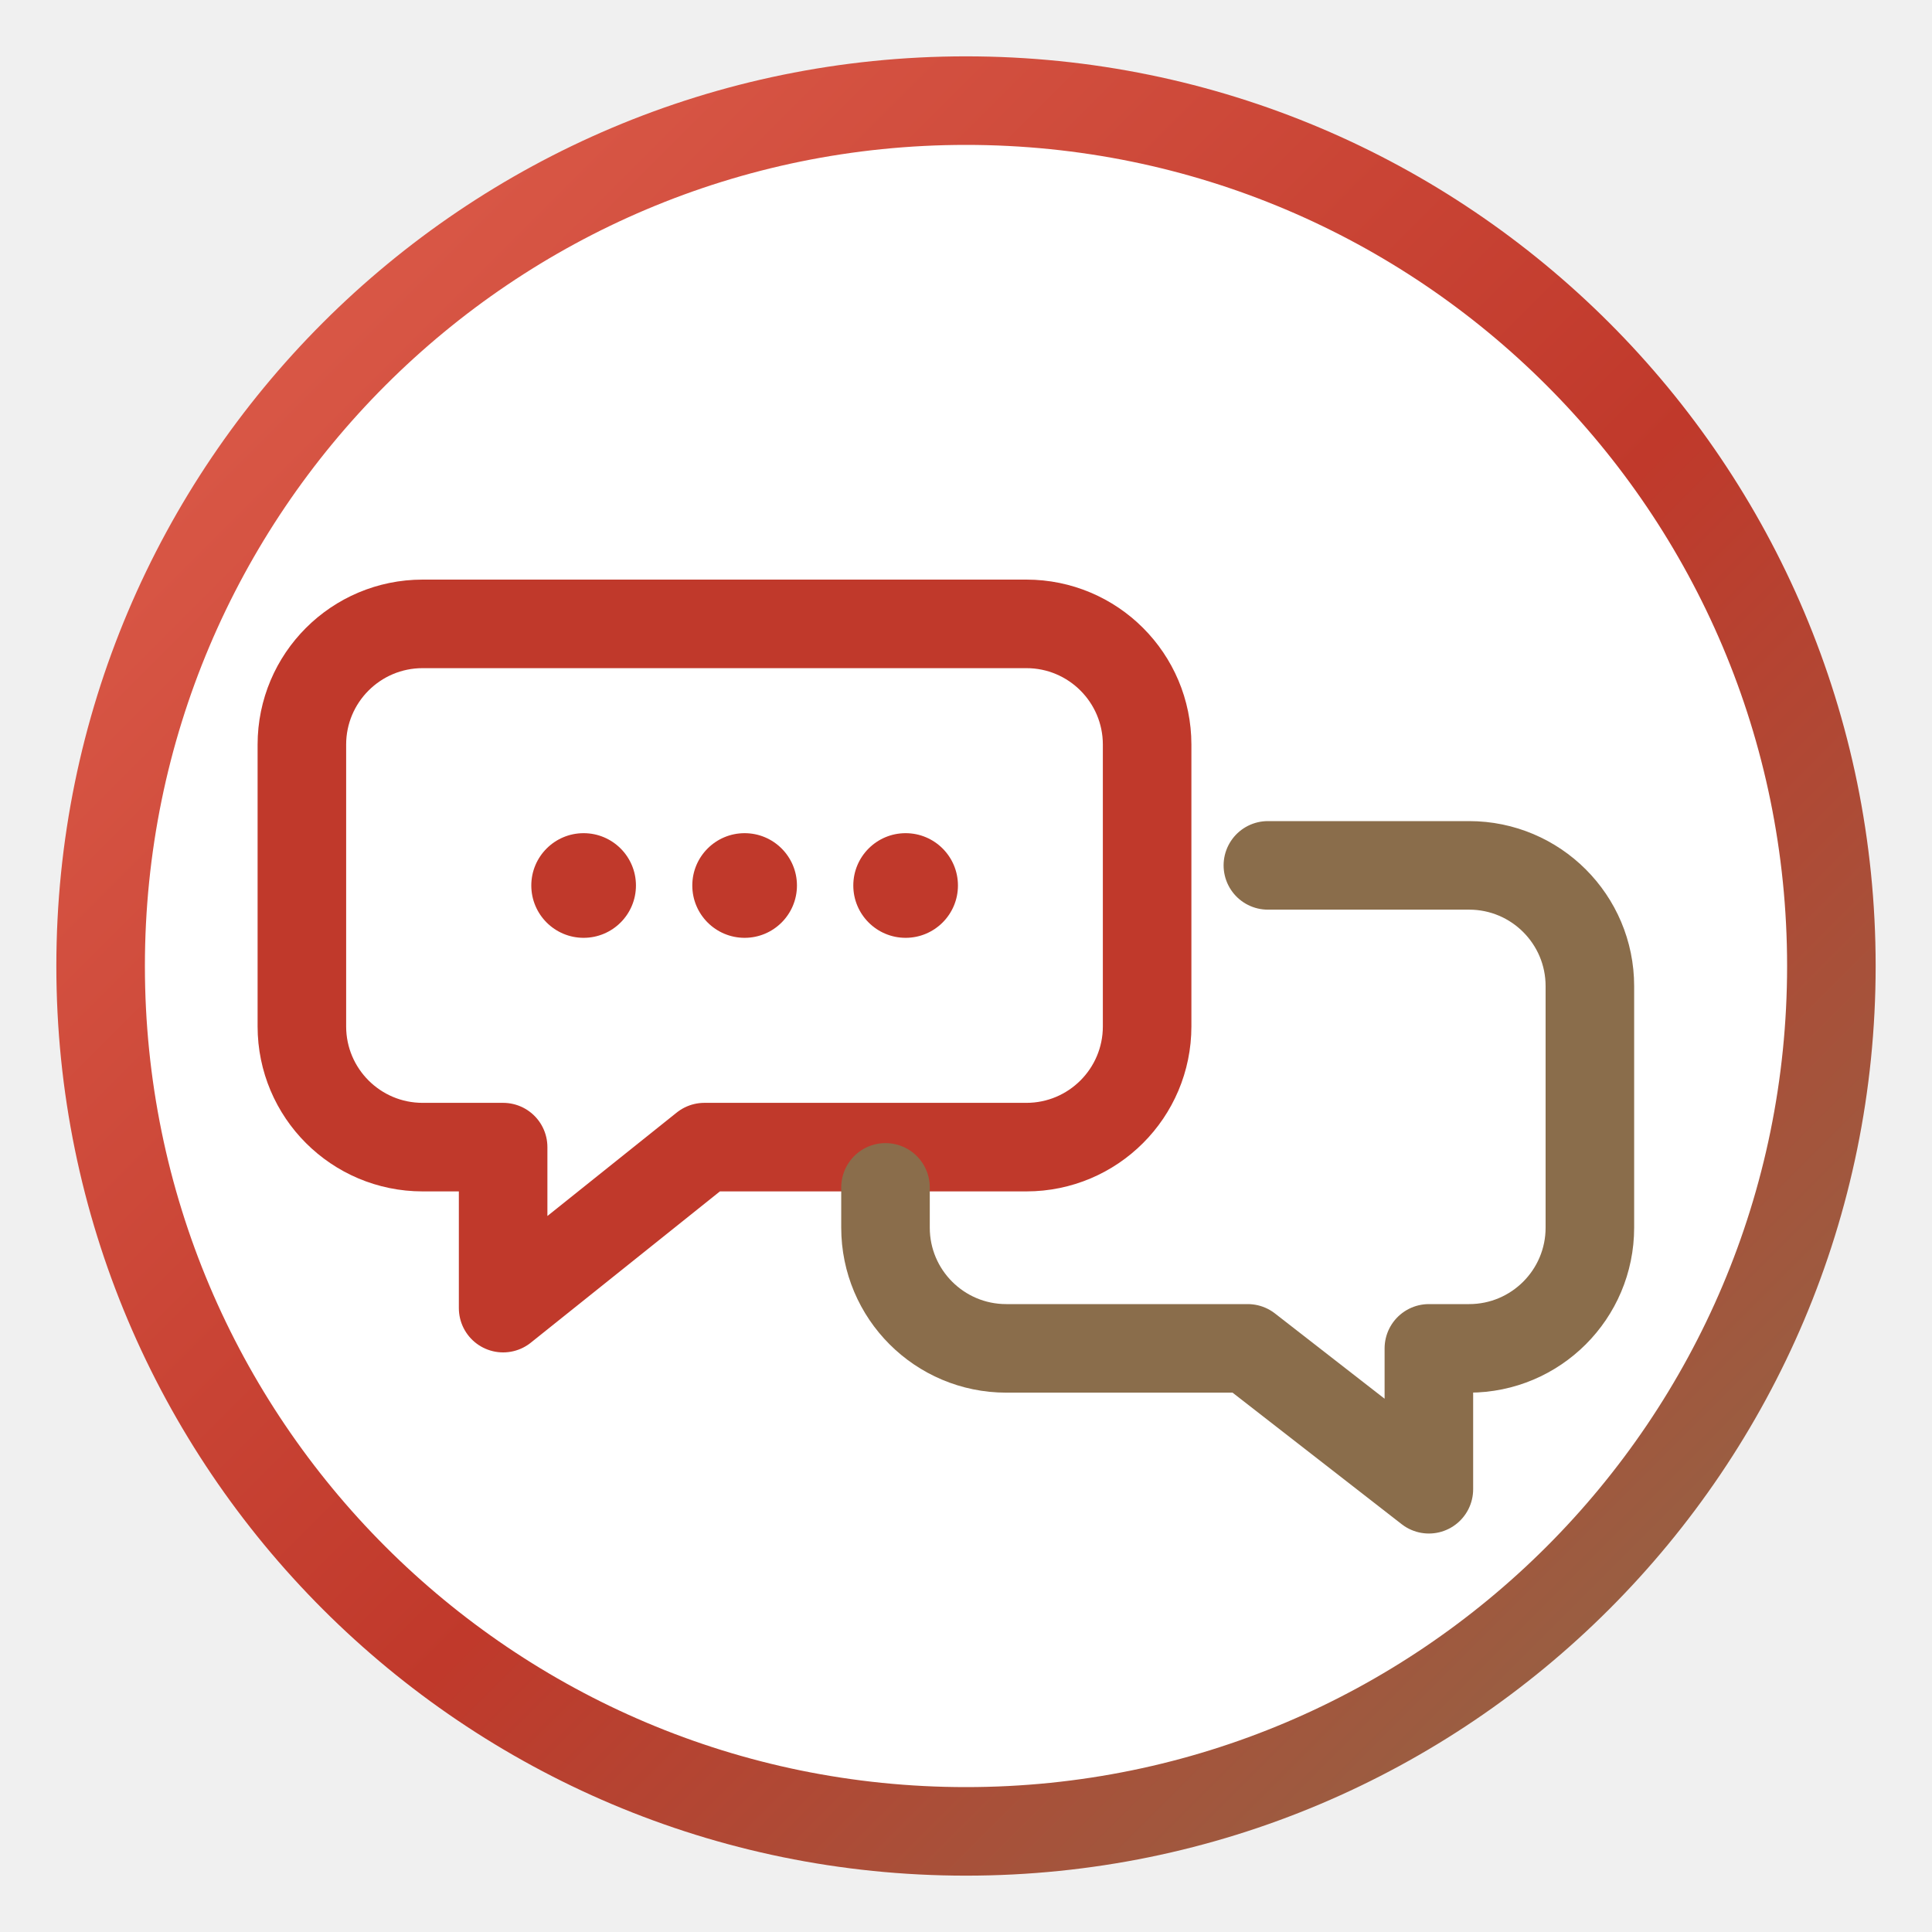
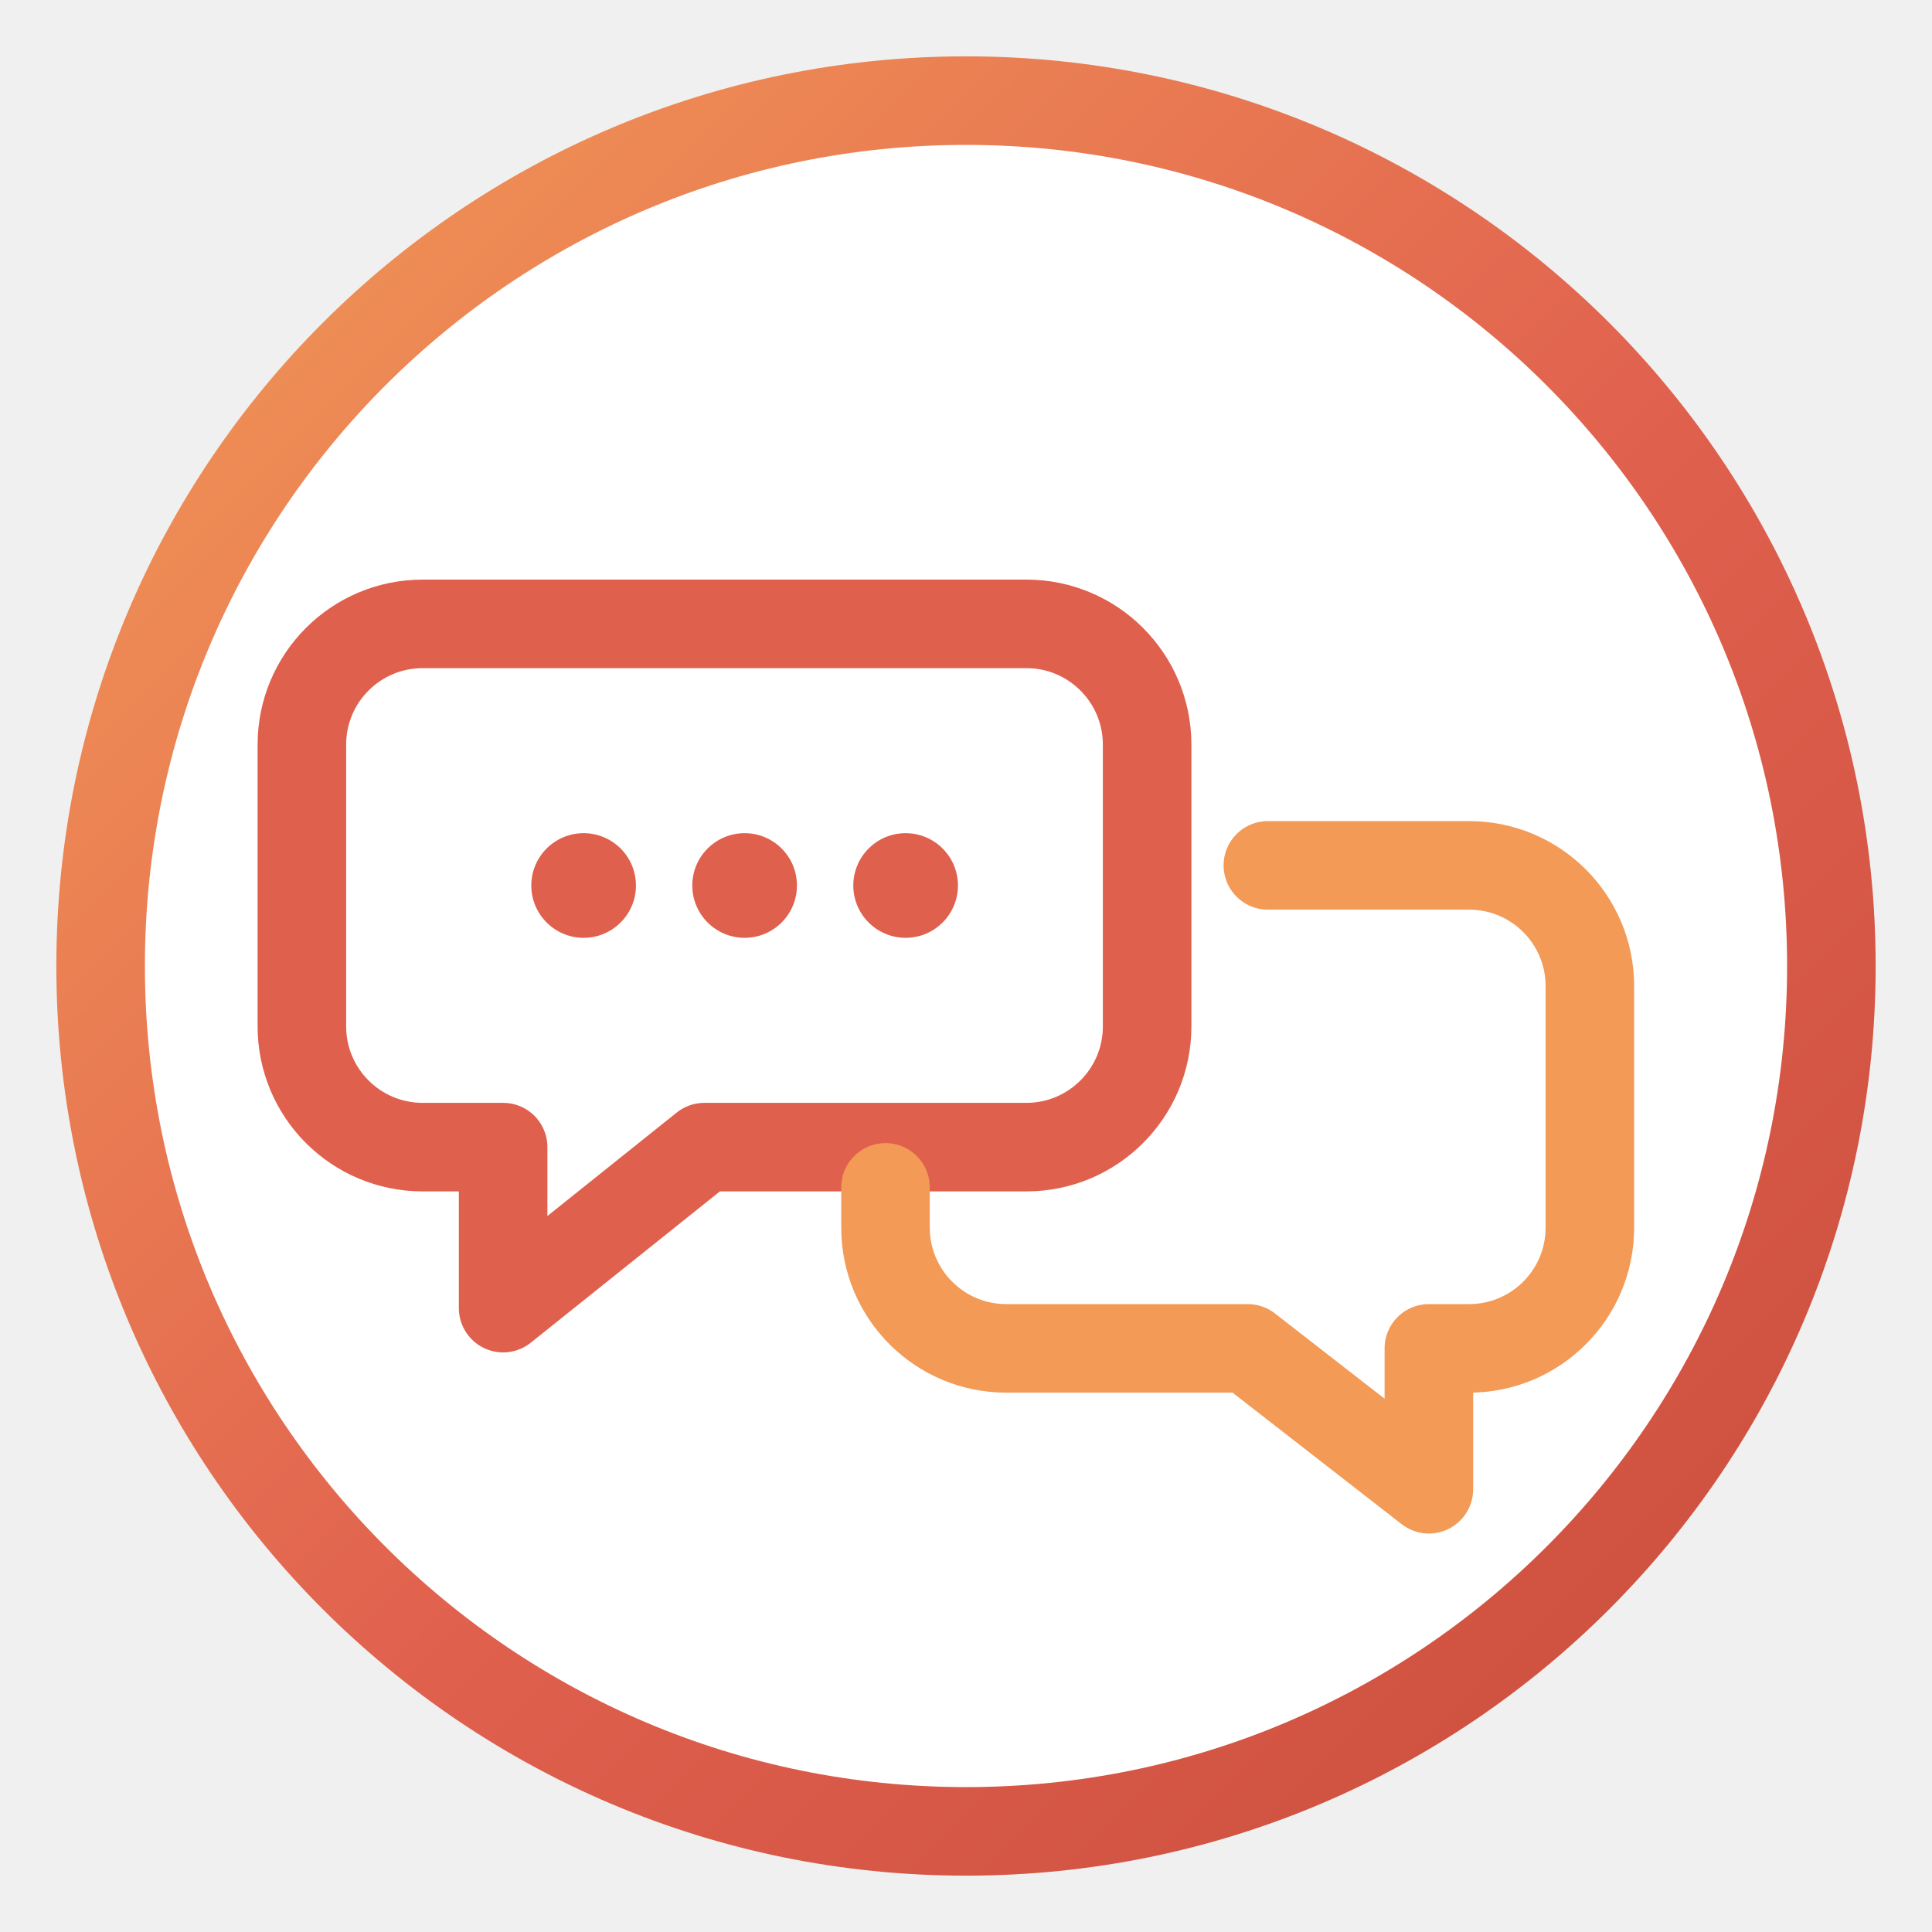
<svg xmlns="http://www.w3.org/2000/svg" viewBox="0 0 48 48" fill="none" stroke-width="2.2" stroke-linecap="round" stroke-linejoin="round">
  <defs>
    <linearGradient id="g" x1="0" y1="0" x2="1" y2="1">
-       <stop offset="0" stop-color="#e0604e" />
-       <stop offset=".55" stop-color="#c0392b" />
-       <stop offset="1" stop-color="#8a6d4b" />
+       <stop offset="0" stop-color="#f39a57" />
+       <stop offset=".55" stop-color="#e0604e" />
+       <stop offset="1" stop-color="#c94c3a" />
    </linearGradient>
  </defs>
  <circle cx="24" cy="24" r="21.5" fill="#fff" stroke="url(#g)" />
-   <path d="M10.5 15.5 h15 a3 3 0 0 1 3 3 v7 a3 3 0 0 1 -3 3 h-8 l-5 4 v-4 h-2 a3 3 0 0 1 -3 -3 v-7 a3 3 0 0 1 3 -3 z" stroke="#c0392b" />
-   <path d="M31.5 21.5 h5 a3 3 0 0 1 3 3 v6 a3 3 0 0 1 -3 3 h-1 v3.5 l-4.5 -3.5 h-6 a3 3 0 0 1 -3 -3 v-1" stroke="#8a6d4b" />
-   <circle cx="14.5" cy="22" r="1.3" fill="#c0392b" stroke="none" />
-   <circle cx="18.5" cy="22" r="1.3" fill="#c0392b" stroke="none" />
-   <circle cx="22.5" cy="22" r="1.3" fill="#c0392b" stroke="none" />
+   <path d="M10.5 15.5 h15 a3 3 0 0 1 3 3 v7 a3 3 0 0 1 -3 3 h-8 l-5 4 v-4 h-2 a3 3 0 0 1 -3 -3 v-7 a3 3 0 0 1 3 -3 z" stroke="#e0604e" />
+   <path d="M31.5 21.5 h5 a3 3 0 0 1 3 3 v6 a3 3 0 0 1 -3 3 h-1 v3.5 l-4.5 -3.5 h-6 a3 3 0 0 1 -3 -3 v-1" stroke="#f39a57" />
+   <circle cx="14.5" cy="22" r="1.3" fill="#e0604e" stroke="none" />
+   <circle cx="18.5" cy="22" r="1.3" fill="#e0604e" stroke="none" />
+   <circle cx="22.5" cy="22" r="1.3" fill="#e0604e" stroke="none" />
</svg>
